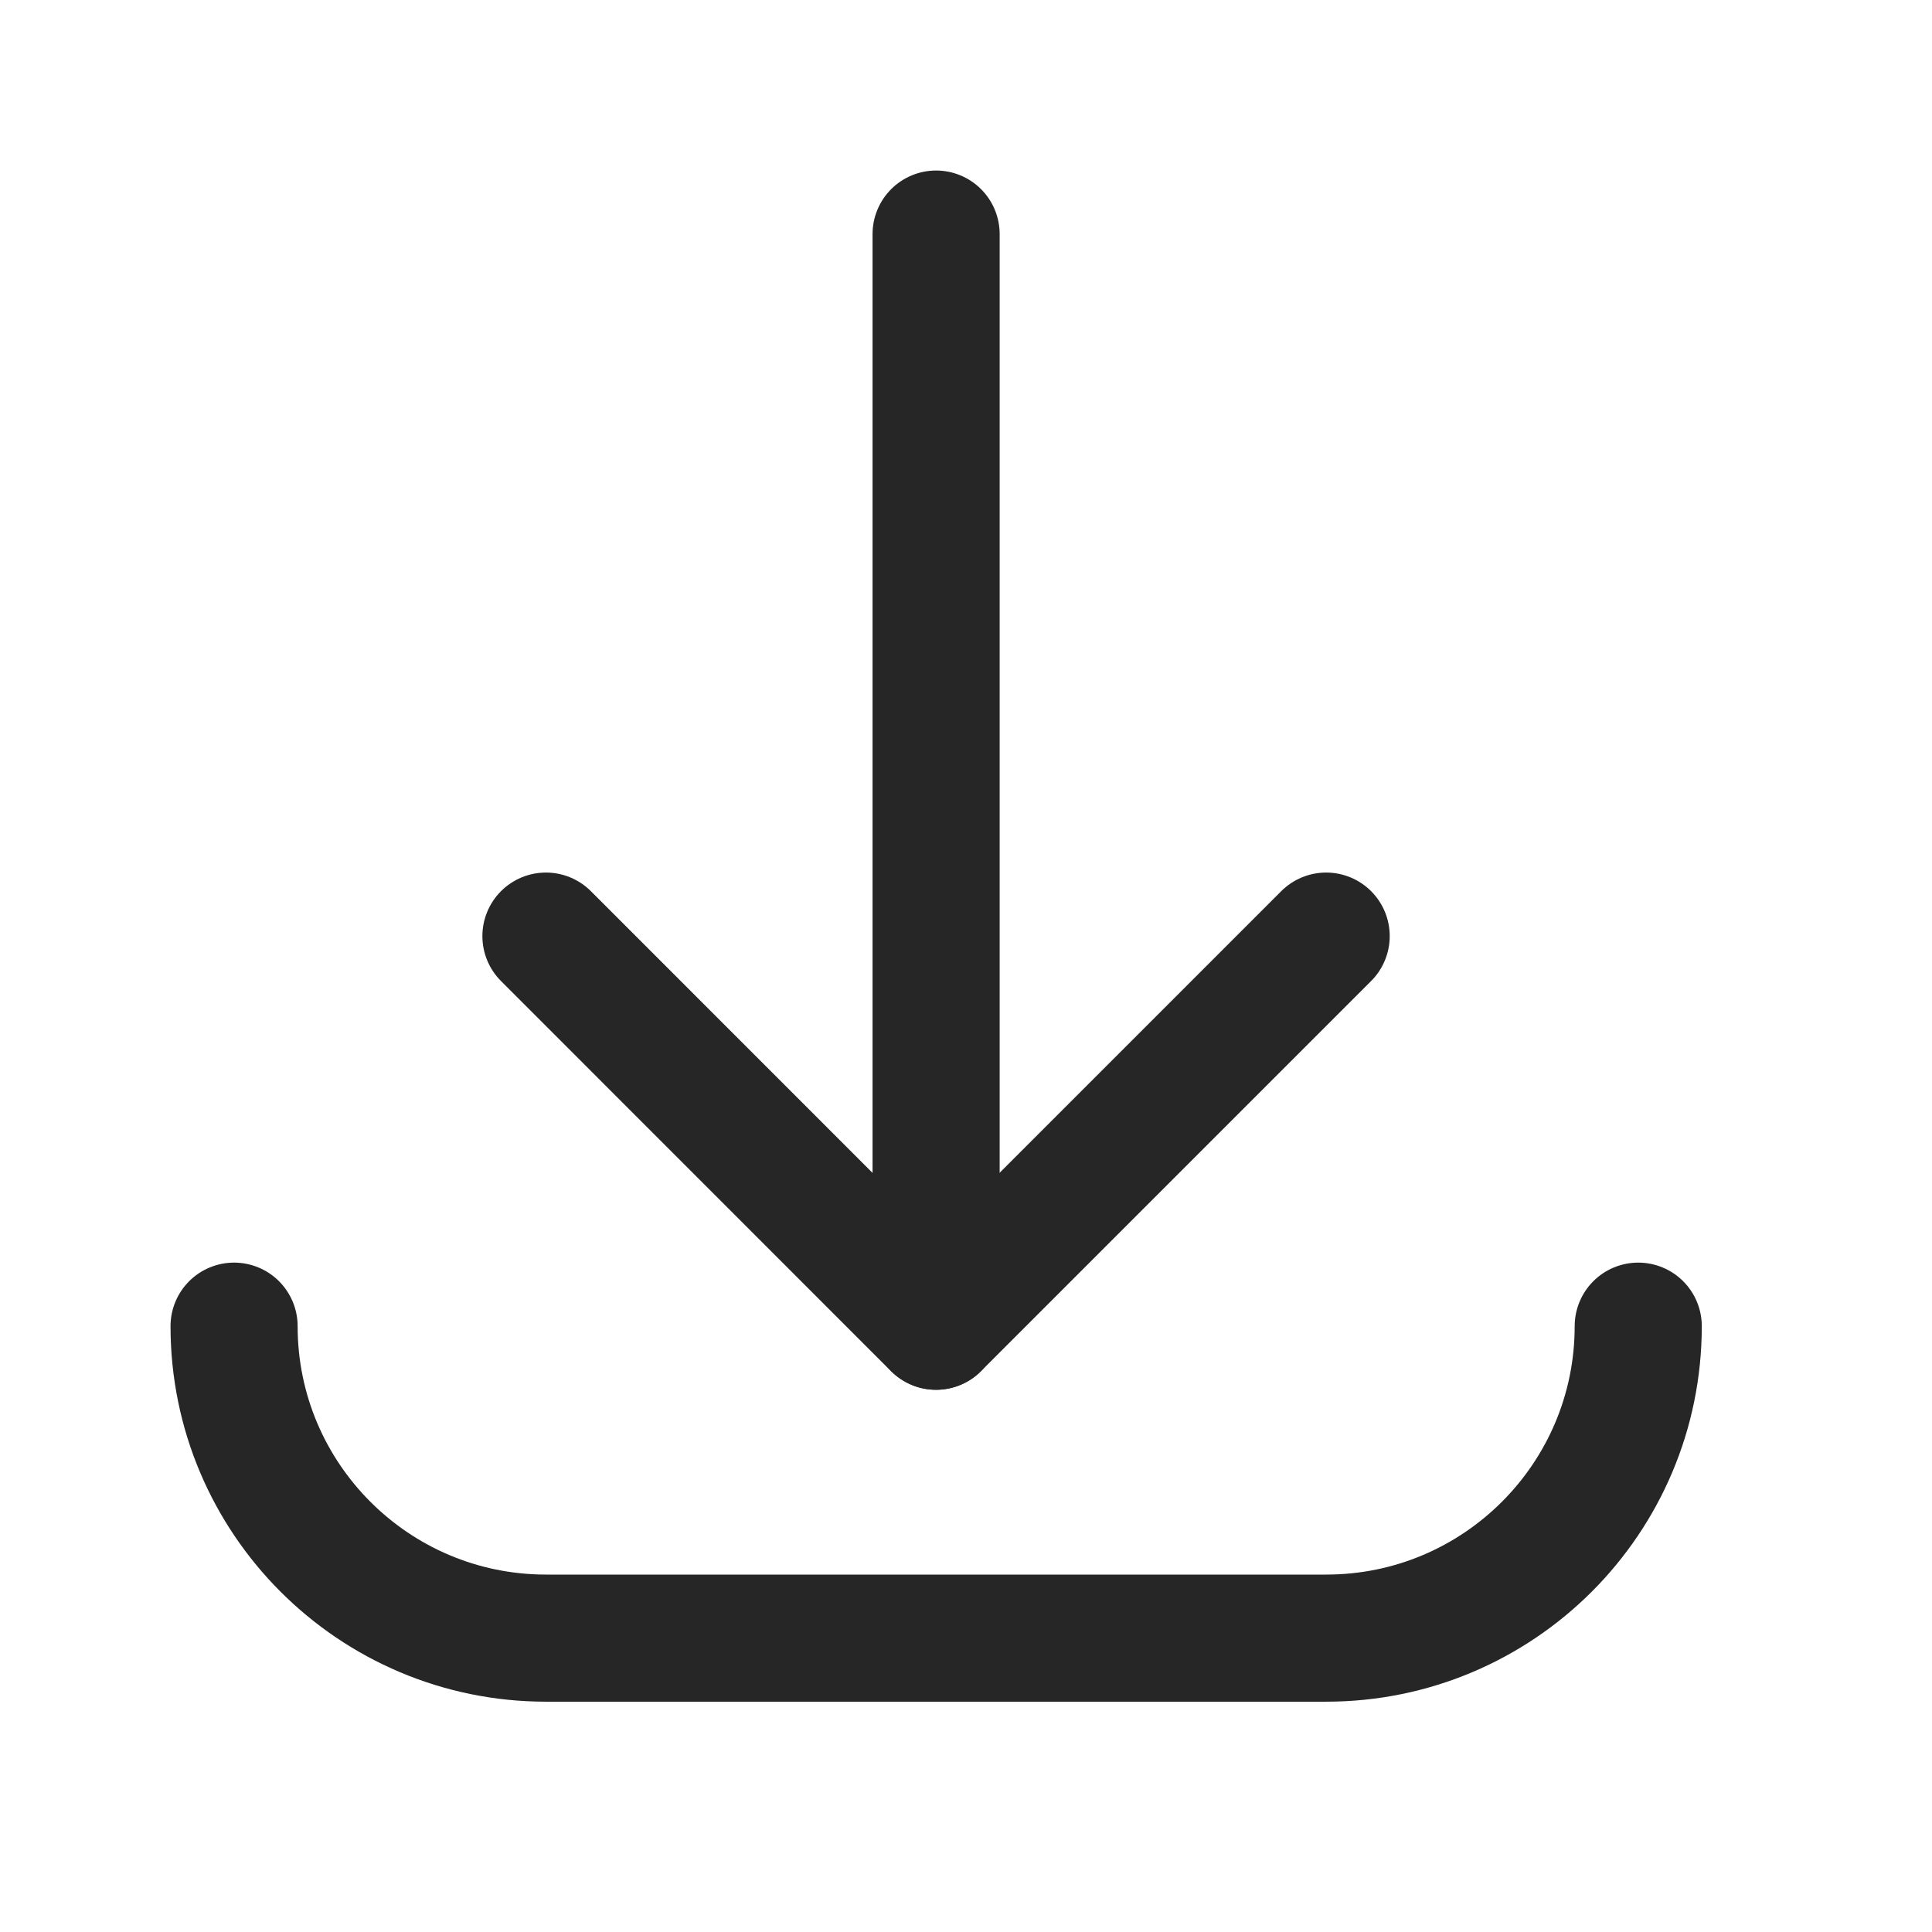
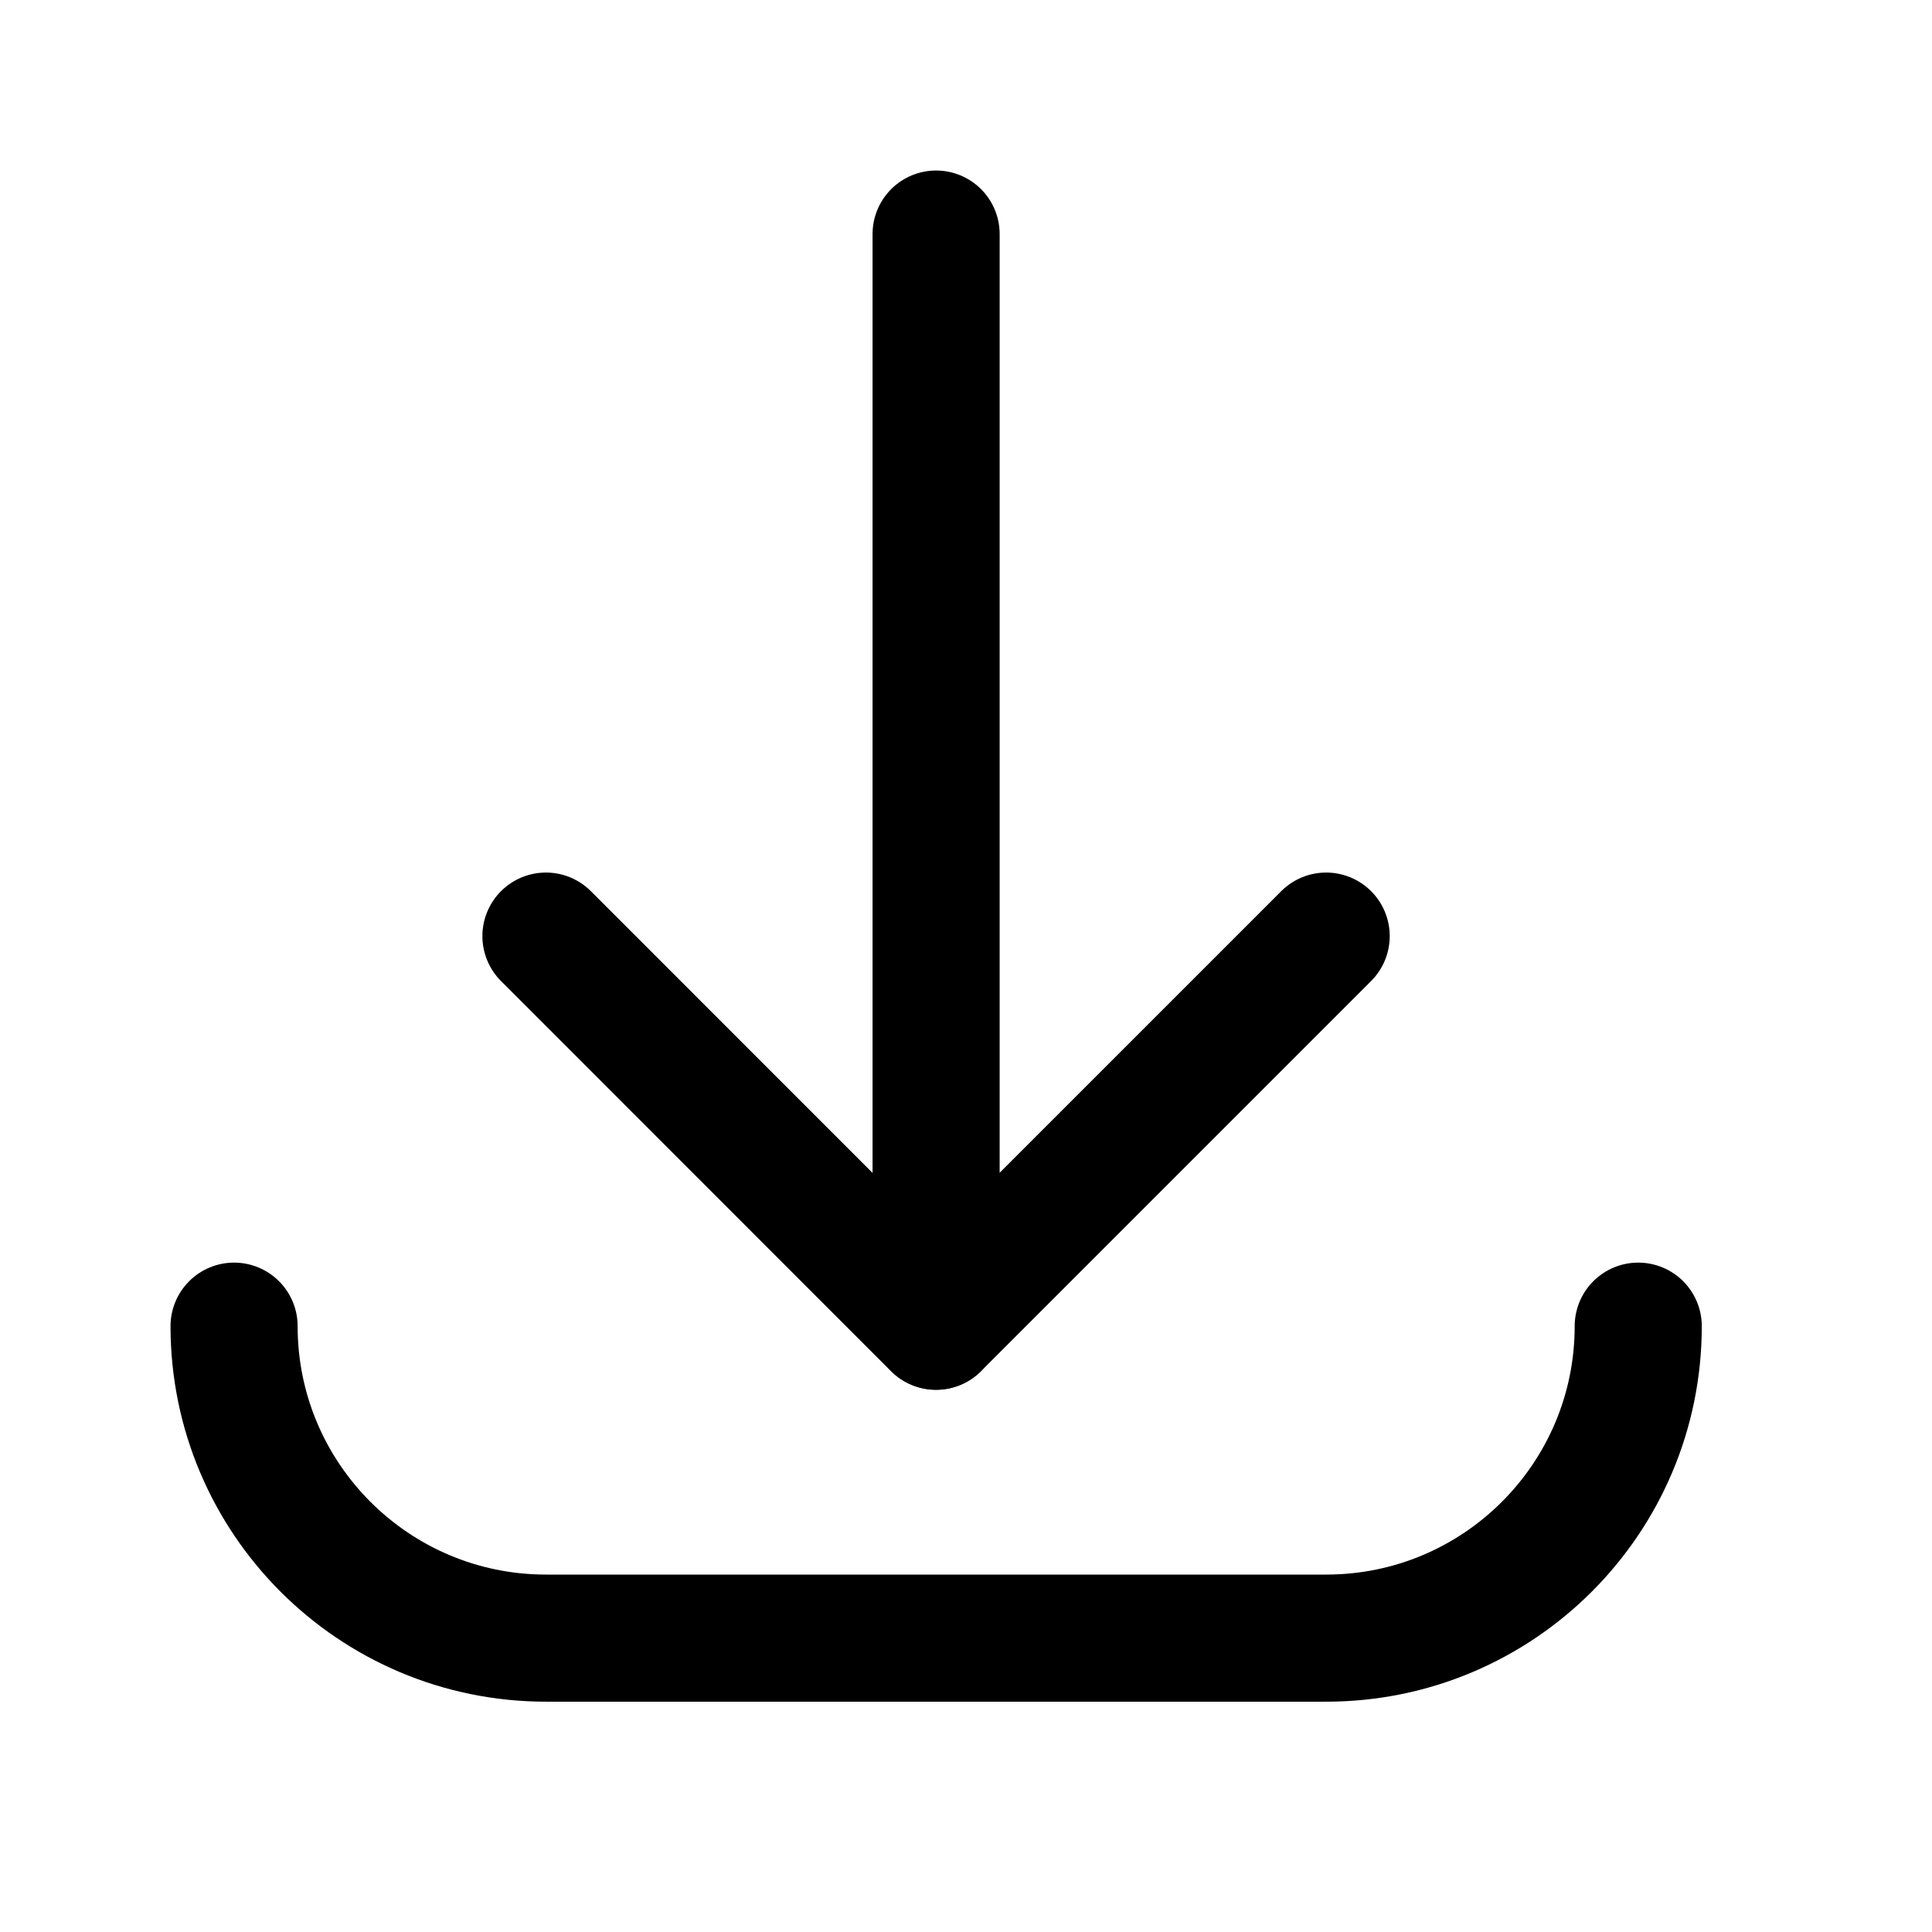
- <svg xmlns="http://www.w3.org/2000/svg" width="19" height="19" viewBox="0 0 19 19" fill="none">
-   <path d="M9.206 13.042V2.302" stroke="#262626" stroke-width="1.25" stroke-linecap="round" stroke-linejoin="round" />
-   <path d="M16.111 13.042C16.111 14.736 14.737 16.11 13.042 16.11H5.37C3.676 16.11 2.302 14.736 2.302 13.042" stroke="#262626" stroke-width="1.25" stroke-linecap="round" stroke-linejoin="round" />
-   <path d="M13.042 9.206L9.205 13.043L5.369 9.206" stroke="#262626" stroke-width="1.25" stroke-linecap="round" stroke-linejoin="round" />
+ <svg xmlns="http://www.w3.org/2000/svg" viewBox="0 0 19 19" fill="none">
+   <path d="M9.206 13.042V2.302" stroke="currentColor" stroke-width="1.25" stroke-linecap="round" stroke-linejoin="round" />
+   <path d="M16.111 13.042C16.111 14.736 14.737 16.11 13.042 16.11H5.37C3.676 16.11 2.302 14.736 2.302 13.042" stroke="currentColor" stroke-width="1.25" stroke-linecap="round" stroke-linejoin="round" />
+   <path d="M13.042 9.206L9.205 13.043L5.369 9.206" stroke="currentColor" stroke-width="1.25" stroke-linecap="round" stroke-linejoin="round" />
</svg>
